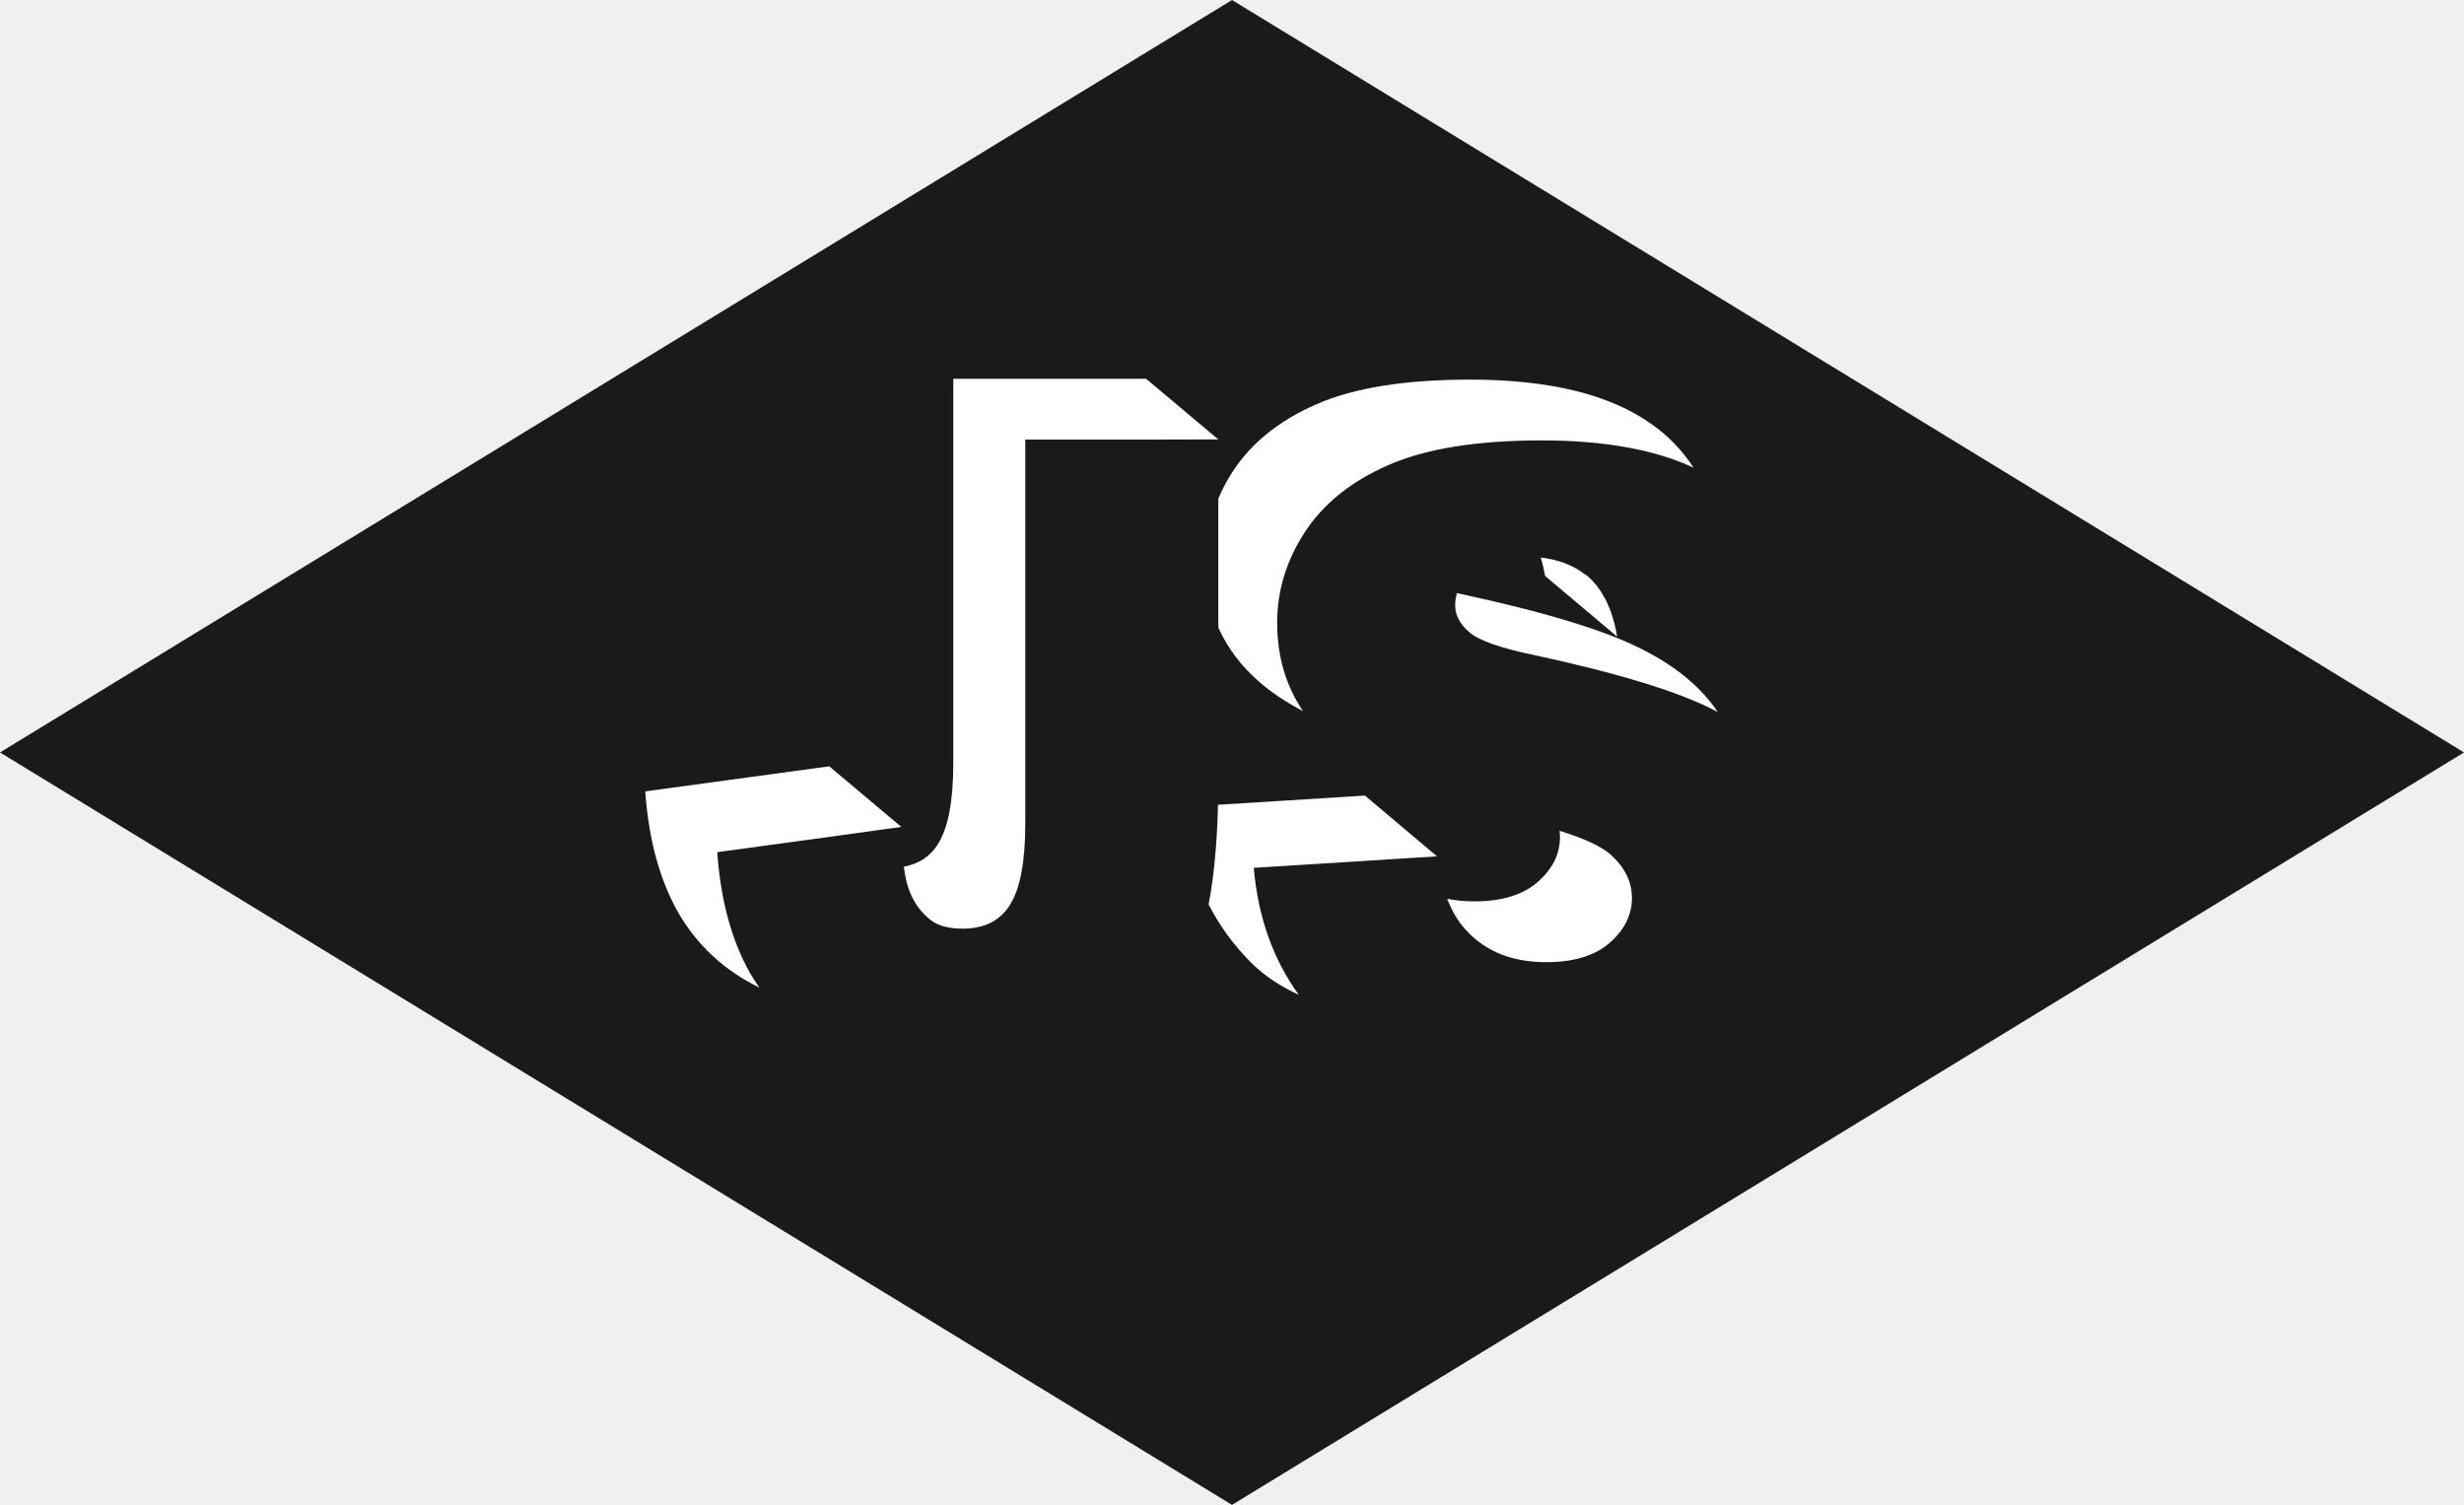
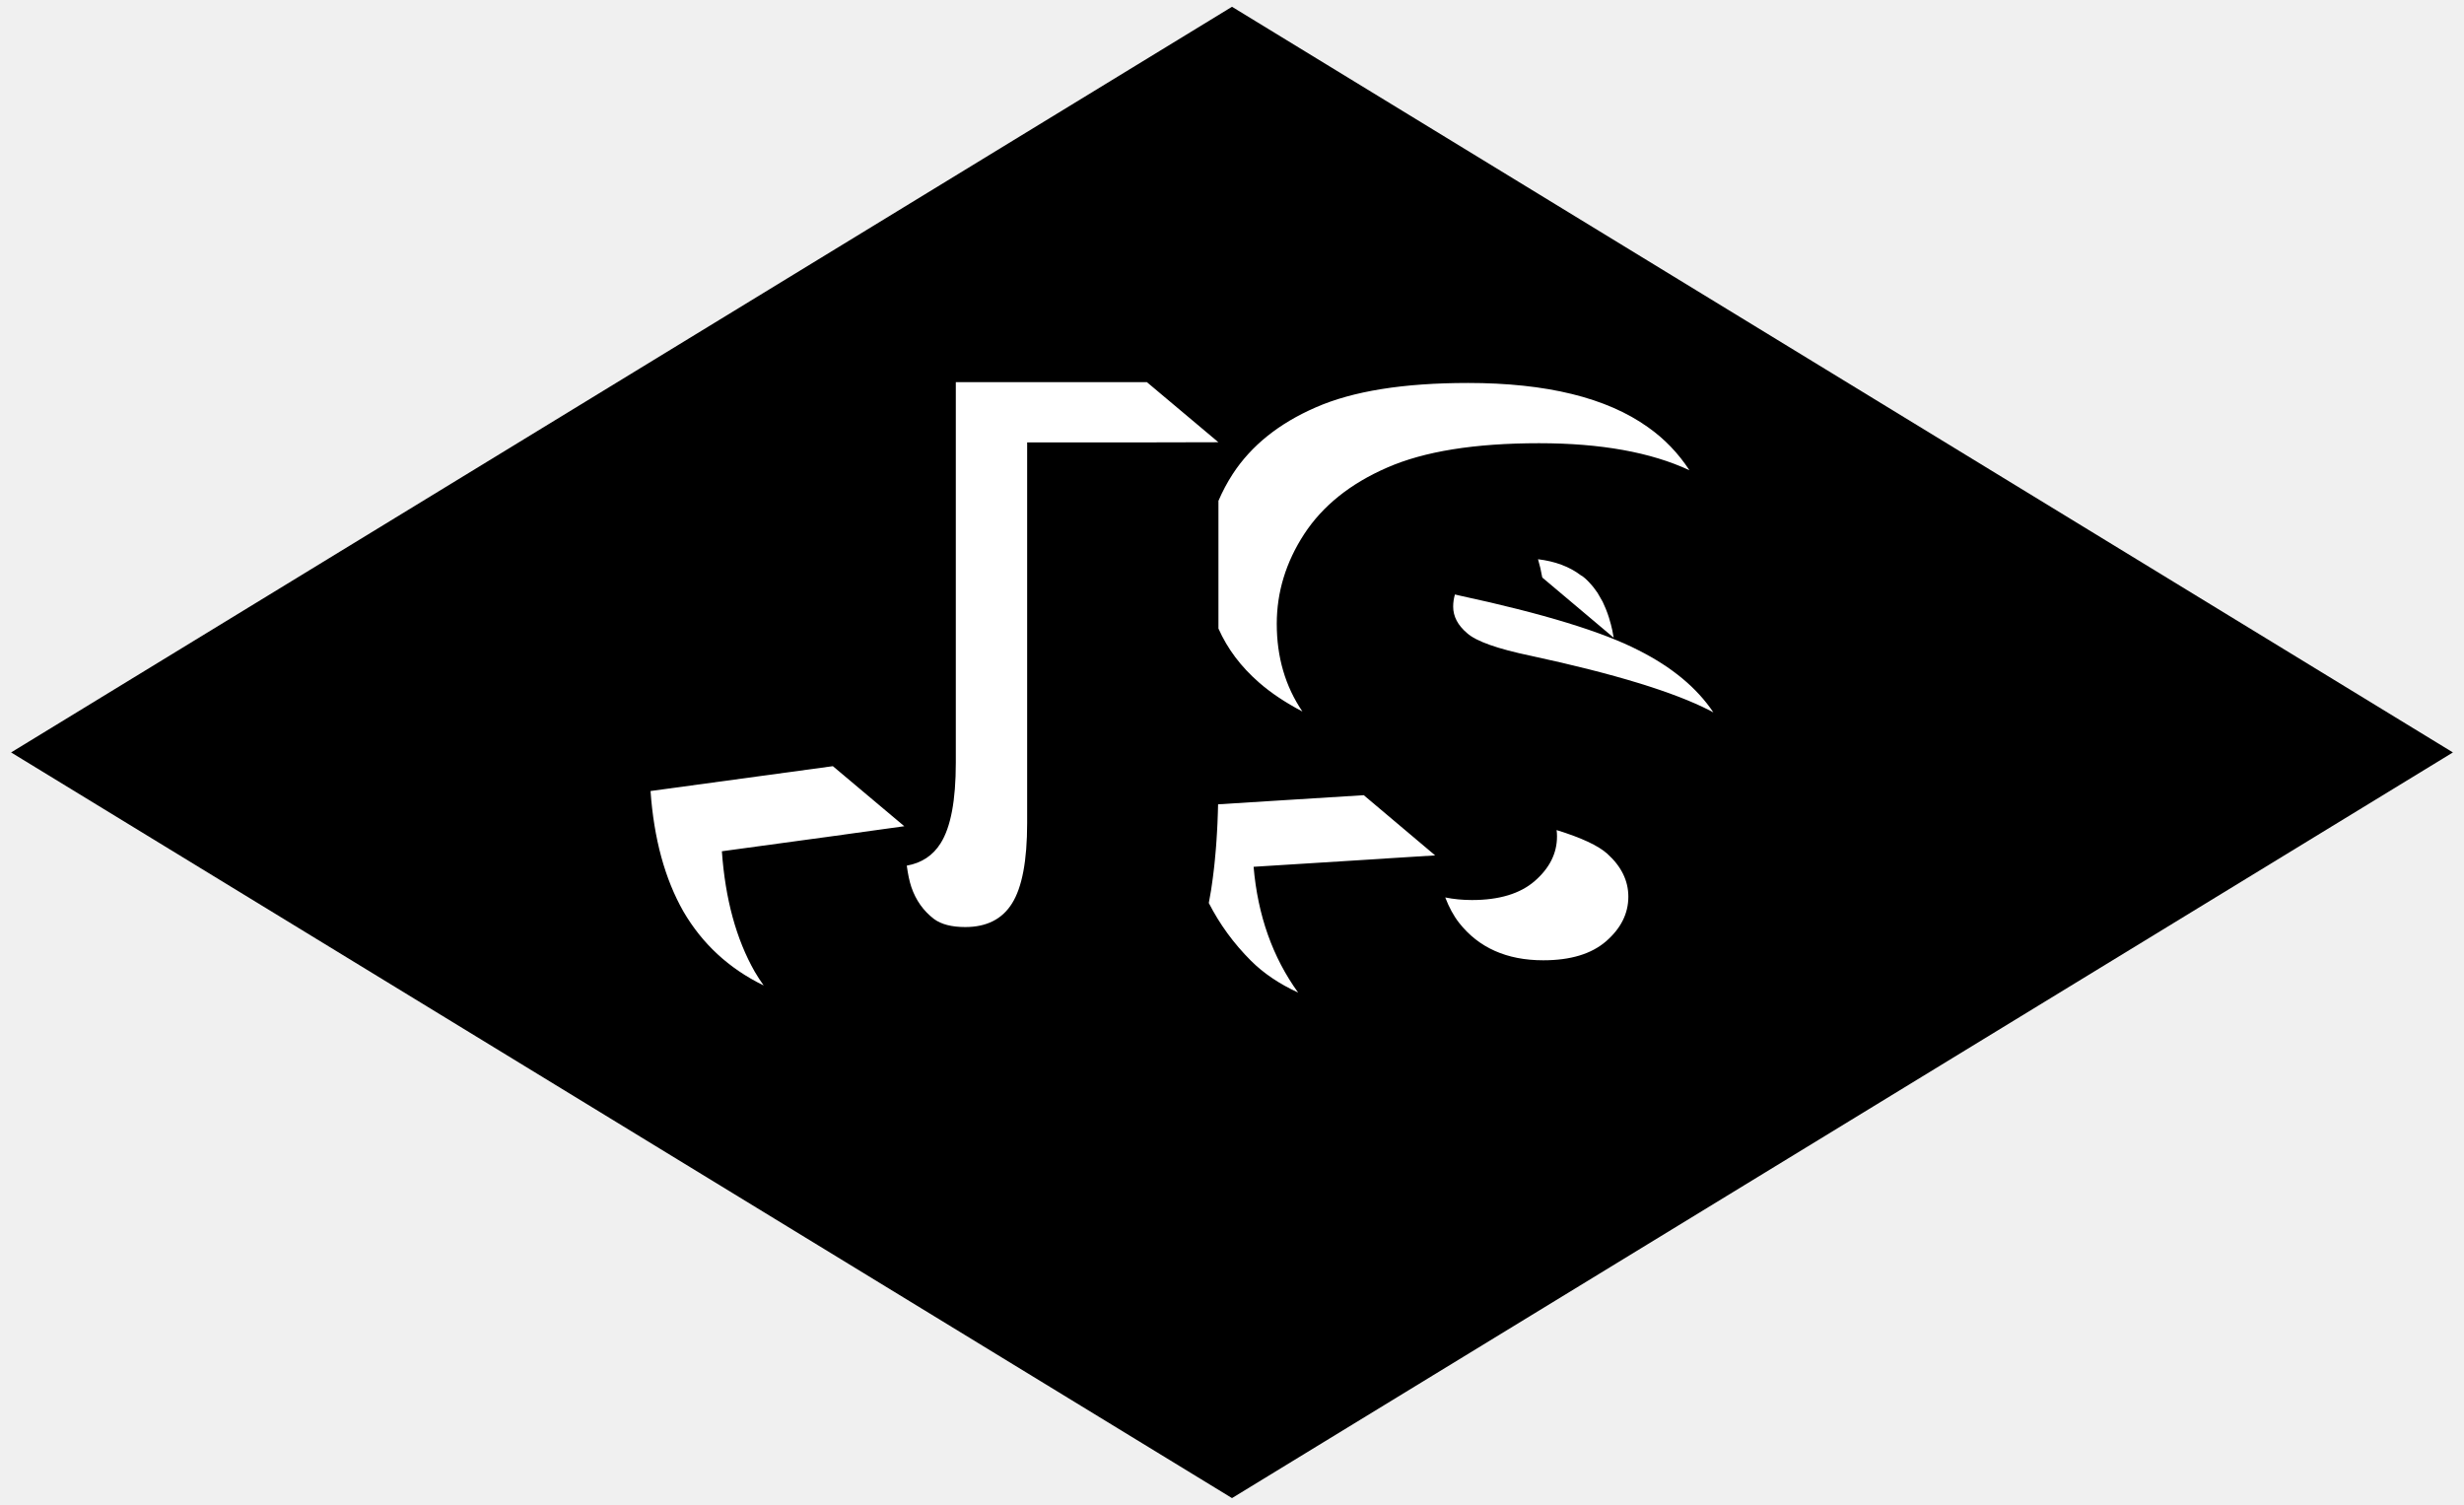
- <svg xmlns="http://www.w3.org/2000/svg" xmlns:ns1="http://www.openswatchbook.org/uri/2009/osb" width="89.904mm" height="54.909mm" viewBox="0 0 318.559 194.559" id="svg2" version="1.1">
+ <svg xmlns="http://www.w3.org/2000/svg" xmlns:ns1="http://www.openswatchbook.org/uri/2009/osb" width="90.722mm" height="55.408mm" viewBox="0 0 321.454 196.327" id="svg2" version="1.1">
  <defs id="defs4">
    <linearGradient id="linearGradient5114" ns1:paint="solid">
      <stop style="stop-color:#205604;stop-opacity:1;" offset="0" id="stop5116" />
    </linearGradient>
  </defs>
-   <g id="layer1" transform="translate(-182.5845,-405.5827)">
+   <g id="layer1" transform="translate(-181.1368,-404.6985)">
    <g id="g4061" transform="translate(-305.8167,6.021665)" />
-     <path style="fill:#1a1a1a;fill-opacity:1;stroke:#050505;stroke-width:0;stroke-miterlimit:4;stroke-dasharray:none;stroke-opacity:1" id="path5140" d="M 140,457.142 31.22,348.362 140,239.583 248.78,348.362 Z" transform="matrix(1.464241,0,0,0.8942807,136.8703,191.3286)" />
+     <path style="fill:#000000;fill-opacity:1;stroke:none;stroke-width:1.398;stroke-miterlimit:4;stroke-dasharray:none;stroke-opacity:1" id="path5140" d="M 140,457.142 31.22,348.362 140,239.583 248.78,348.362 Z" transform="matrix(1.464241,0,0,0.8942807,136.8703,191.3286)" />
    <path style="font-style:normal;font-variant:normal;font-weight:normal;font-stretch:normal;font-size:medium;line-height:125%;font-family:'Arial Black';-inkscape-font-specification:'Arial Black, ';letter-spacing:0px;word-spacing:0px;fill:#ffffff;fill-opacity:1;stroke:none;stroke-width:1;stroke-linecap:butt;stroke-linejoin:miter;stroke-opacity:1" d="m 305.832,454.557 0,49.658 c 0,4.907 -0.66,8.405 -1.979,10.492 -1.007,1.611 -2.484,2.579 -4.418,2.924 0.151,1.092 0.341,2.046 0.596,2.793 0.586,1.721 1.575,3.114 2.967,4.176 0.952,0.696 2.307,1.043 4.064,1.043 2.783,0 4.816,-1.025 6.098,-3.076 1.318,-2.087 1.979,-5.585 1.979,-10.492 l 0,-49.658 15.633,0 0,-0.004 9.318,-0.021 -9.318,-7.828 0,-0.006 -0.008,0 -24.932,0 z m 66.785,0.104 c -8.386,0 -14.996,1.062 -19.83,3.186 -4.797,2.087 -8.403,4.981 -10.82,8.68 -0.745,1.146 -1.359,2.317 -1.871,3.51 l 0,16.66 c 1.172,2.647 2.946,5.007 5.332,7.076 1.531,1.338 3.411,2.586 5.621,3.75 -2.229,-3.281 -3.346,-7.092 -3.346,-11.436 0,-4.138 1.19,-8.039 3.57,-11.701 2.417,-3.699 6.023,-6.592 10.82,-8.68 4.834,-2.124 11.444,-3.186 19.83,-3.186 8.039,0 14.573,1.179 19.617,3.525 -1.459,-2.228 -3.26,-4.105 -5.412,-5.617 -5.383,-3.845 -13.221,-5.768 -23.512,-5.768 z m 9.17,22.994 c 0.222,0.74 0.407,1.529 0.553,2.377 l 0,0.002 0.1,0 -0.098,0.006 c -3.6e-4,-0.002 -0.002,-0.004 -0.002,-0.006 l -0.002,0 -0.004,0.002 9.326,7.859 -0.184,-0.984 -0.176,-0.734 -0.258,-0.902 -0.184,-0.547 -0.234,-0.613 -0.406,-0.914 -0.664,-1.156 -0.5,-0.688 c 0,0 -0.991,-1.263 -1.689,-1.609 l 0,-0.002 -0.002,0 0,-0.002 -0.002,-0.006 -0.008,-0.002 c -1.467,-1.109 -3.32,-1.806 -5.566,-2.08 z m -10.84,4.6 c -0.146,0.5 -0.229,1.025 -0.229,1.58 0,1.282 0.604,2.436 1.812,3.461 1.172,1.062 3.955,2.049 8.35,2.965 10.876,2.344 18.658,4.726 23.346,7.143 0.152,0.076 0.29,0.159 0.439,0.236 -2.145,-3.196 -5.385,-5.898 -9.746,-8.096 -4.688,-2.417 -12.469,-4.799 -23.346,-7.143 -0.23,-0.048 -0.406,-0.098 -0.627,-0.146 z m -81.156,22.4 -23.785,3.242 c 0.439,6.226 1.868,11.461 4.285,15.709 2.454,4.211 5.915,7.416 10.383,9.613 0.027,0.013 0.057,0.024 0.084,0.037 -0.406,-0.578 -0.798,-1.169 -1.16,-1.791 -2.417,-4.248 -3.846,-9.483 -4.285,-15.709 l 15.846,-2.16 c -6.2e-4,-10e-4 -10e-4,-0.003 -0.002,-0.004 l 0.002,0 7.953,-1.102 -9.32,-7.836 z m 69.26,3.783 0,0.002 -19.002,1.189 -0.031,1.15 -0.031,0.836 -0.023,0.582 -0.031,0.602 -0.035,0.625 -0.055,0.891 -0.051,0.719 -0.047,0.574 -0.043,0.488 -0.047,0.5 -0.027,0.309 -0.074,0.734 -0.078,0.676 -0.125,1.004 -0.133,0.938 -0.086,0.586 -0.141,0.805 -0.098,0.539 -0.057,0.316 c 1.416,2.767 3.244,5.277 5.492,7.525 1.644,1.644 3.701,3.032 6.164,4.164 -3.327,-4.603 -5.268,-10.07 -5.811,-16.41 l 17.133,-1.072 c -10e-4,-0.002 -0.003,-0.004 -0.004,-0.006 l 0.002,0 6.555,-0.41 -9.316,-7.855 z m 25.162,4.555 c 0.033,0.273 0.051,0.549 0.051,0.83 0,2.197 -0.971,4.138 -2.912,5.822 -1.904,1.648 -4.631,2.473 -8.184,2.473 -1.237,0 -2.396,-0.116 -3.484,-0.336 0.495,1.286 1.092,2.395 1.805,3.307 2.563,3.259 6.226,4.889 10.986,4.889 3.552,0 6.279,-0.825 8.184,-2.473 1.941,-1.685 2.912,-3.625 2.912,-5.822 0,-2.087 -0.915,-3.956 -2.746,-5.604 -1.185,-1.067 -3.4,-2.096 -6.611,-3.086 z" id="path4053" />
  </g>
</svg>
